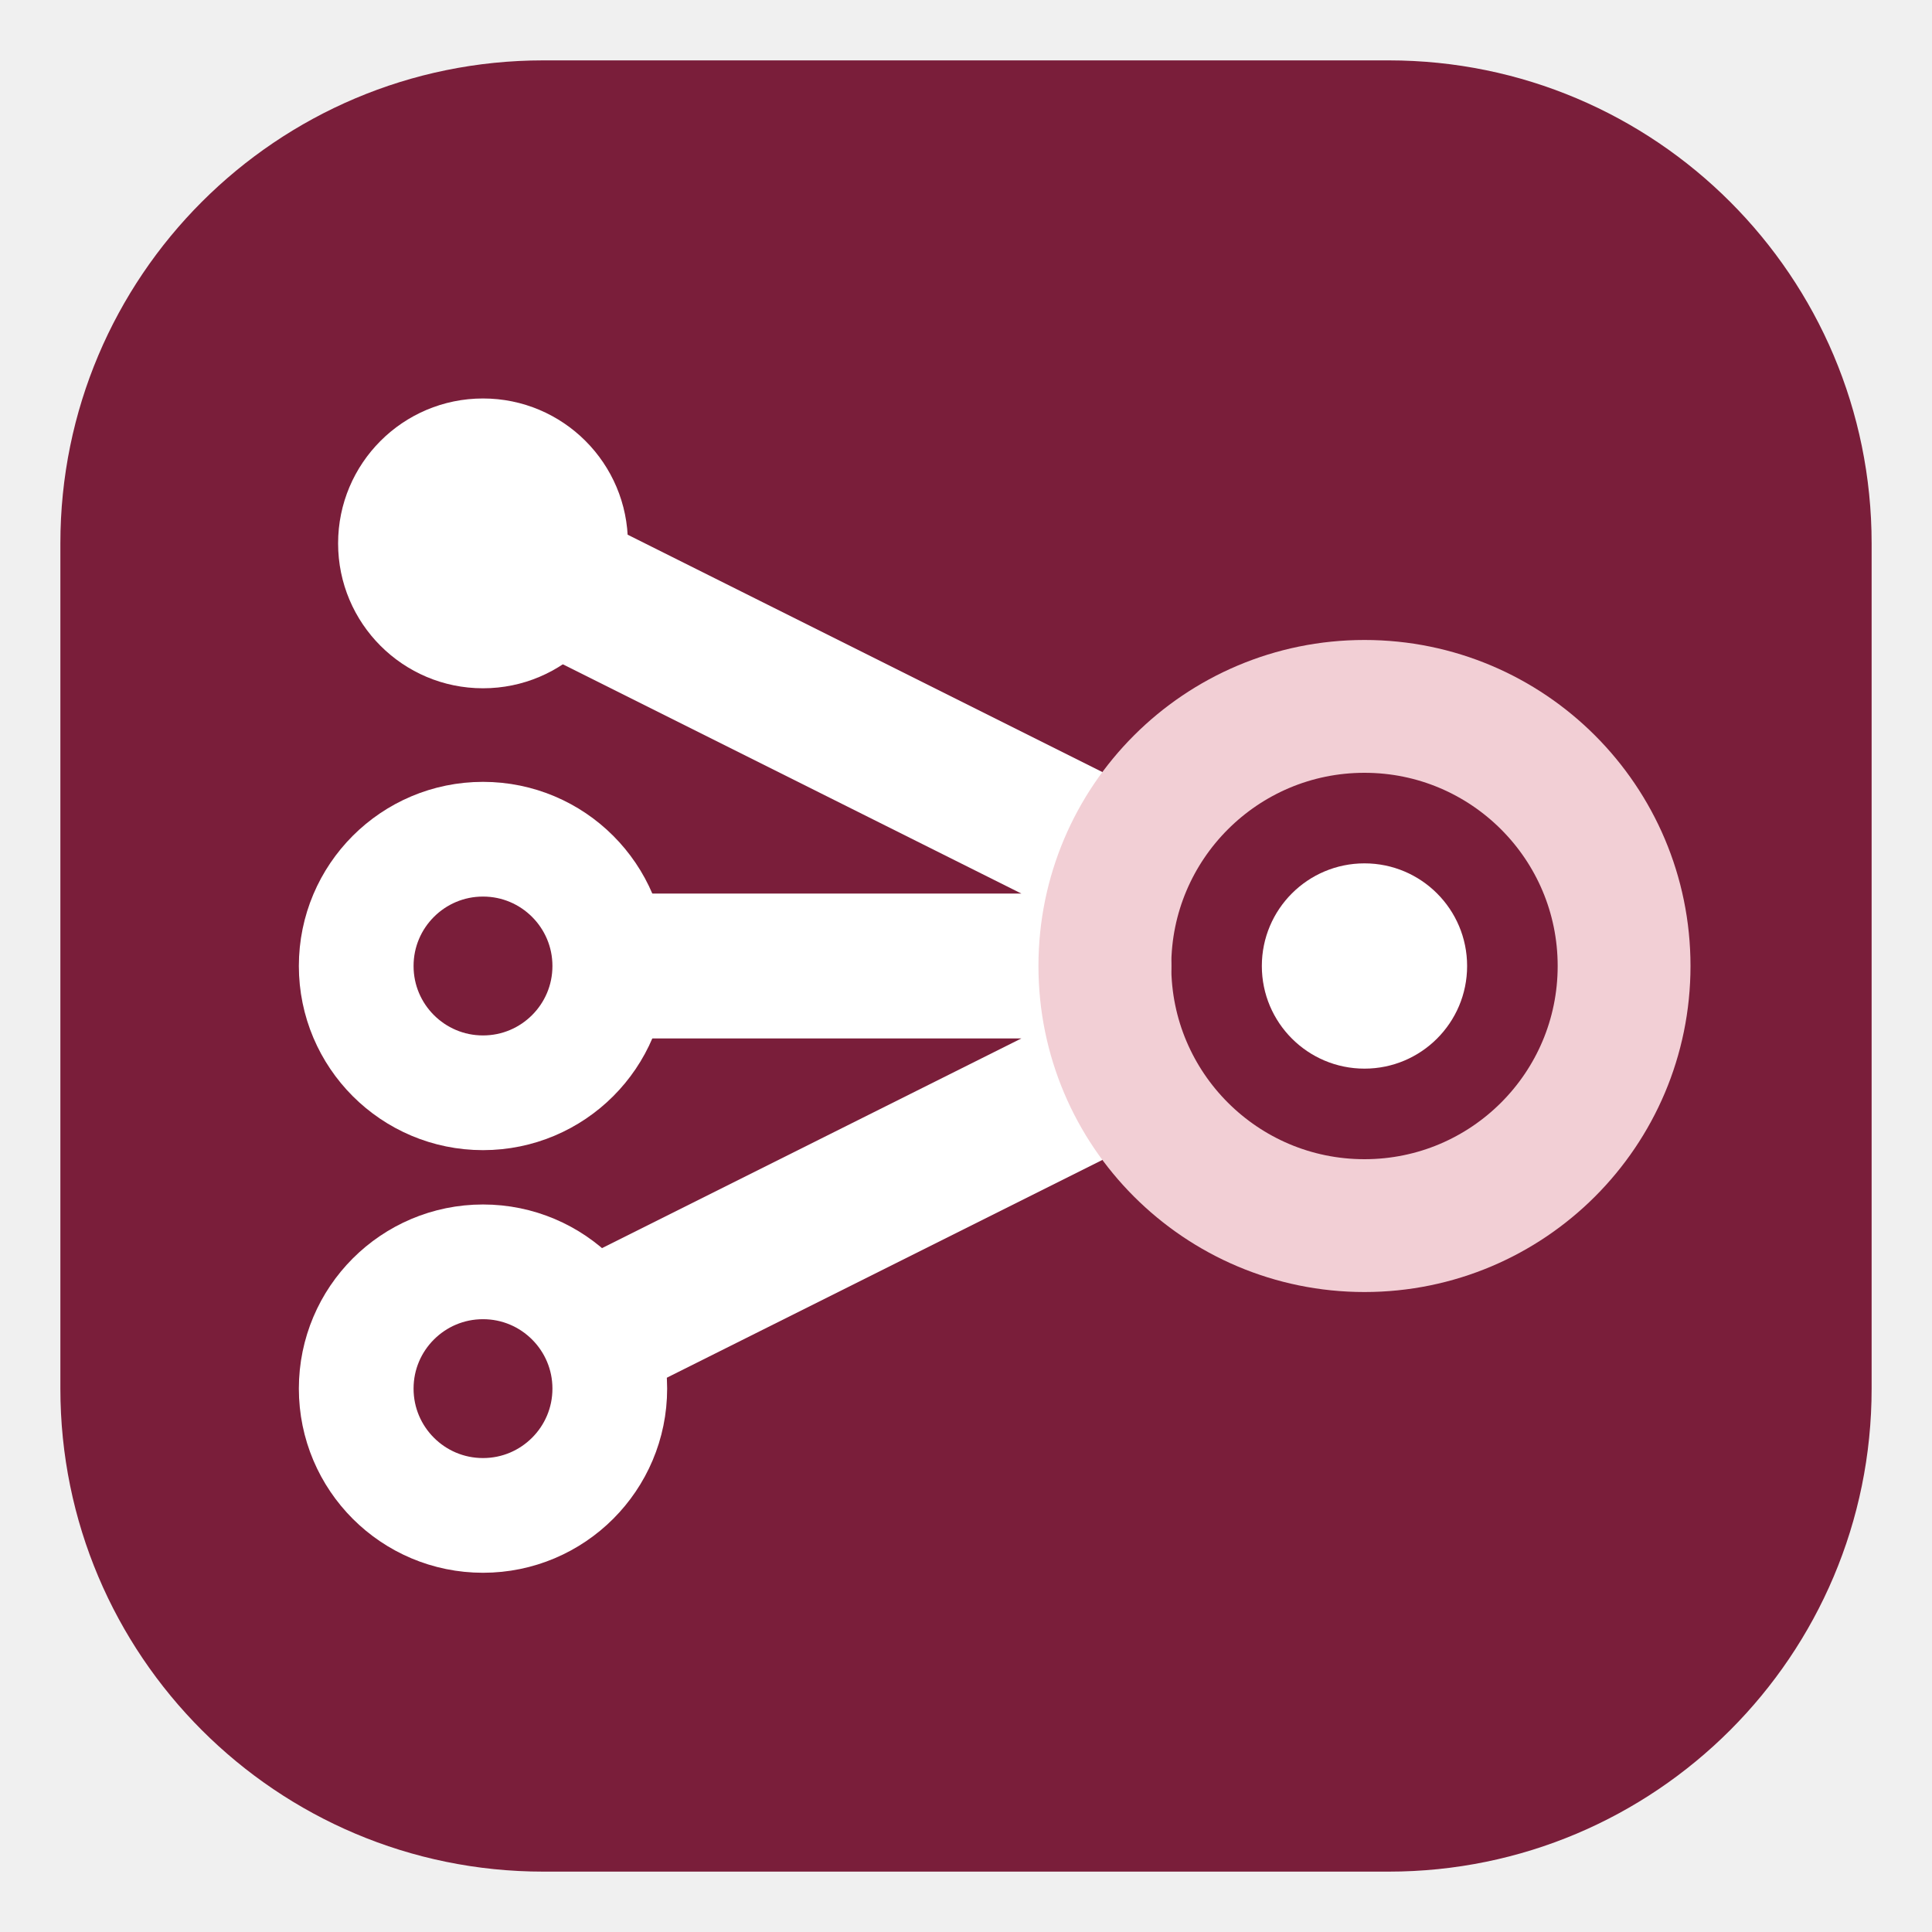
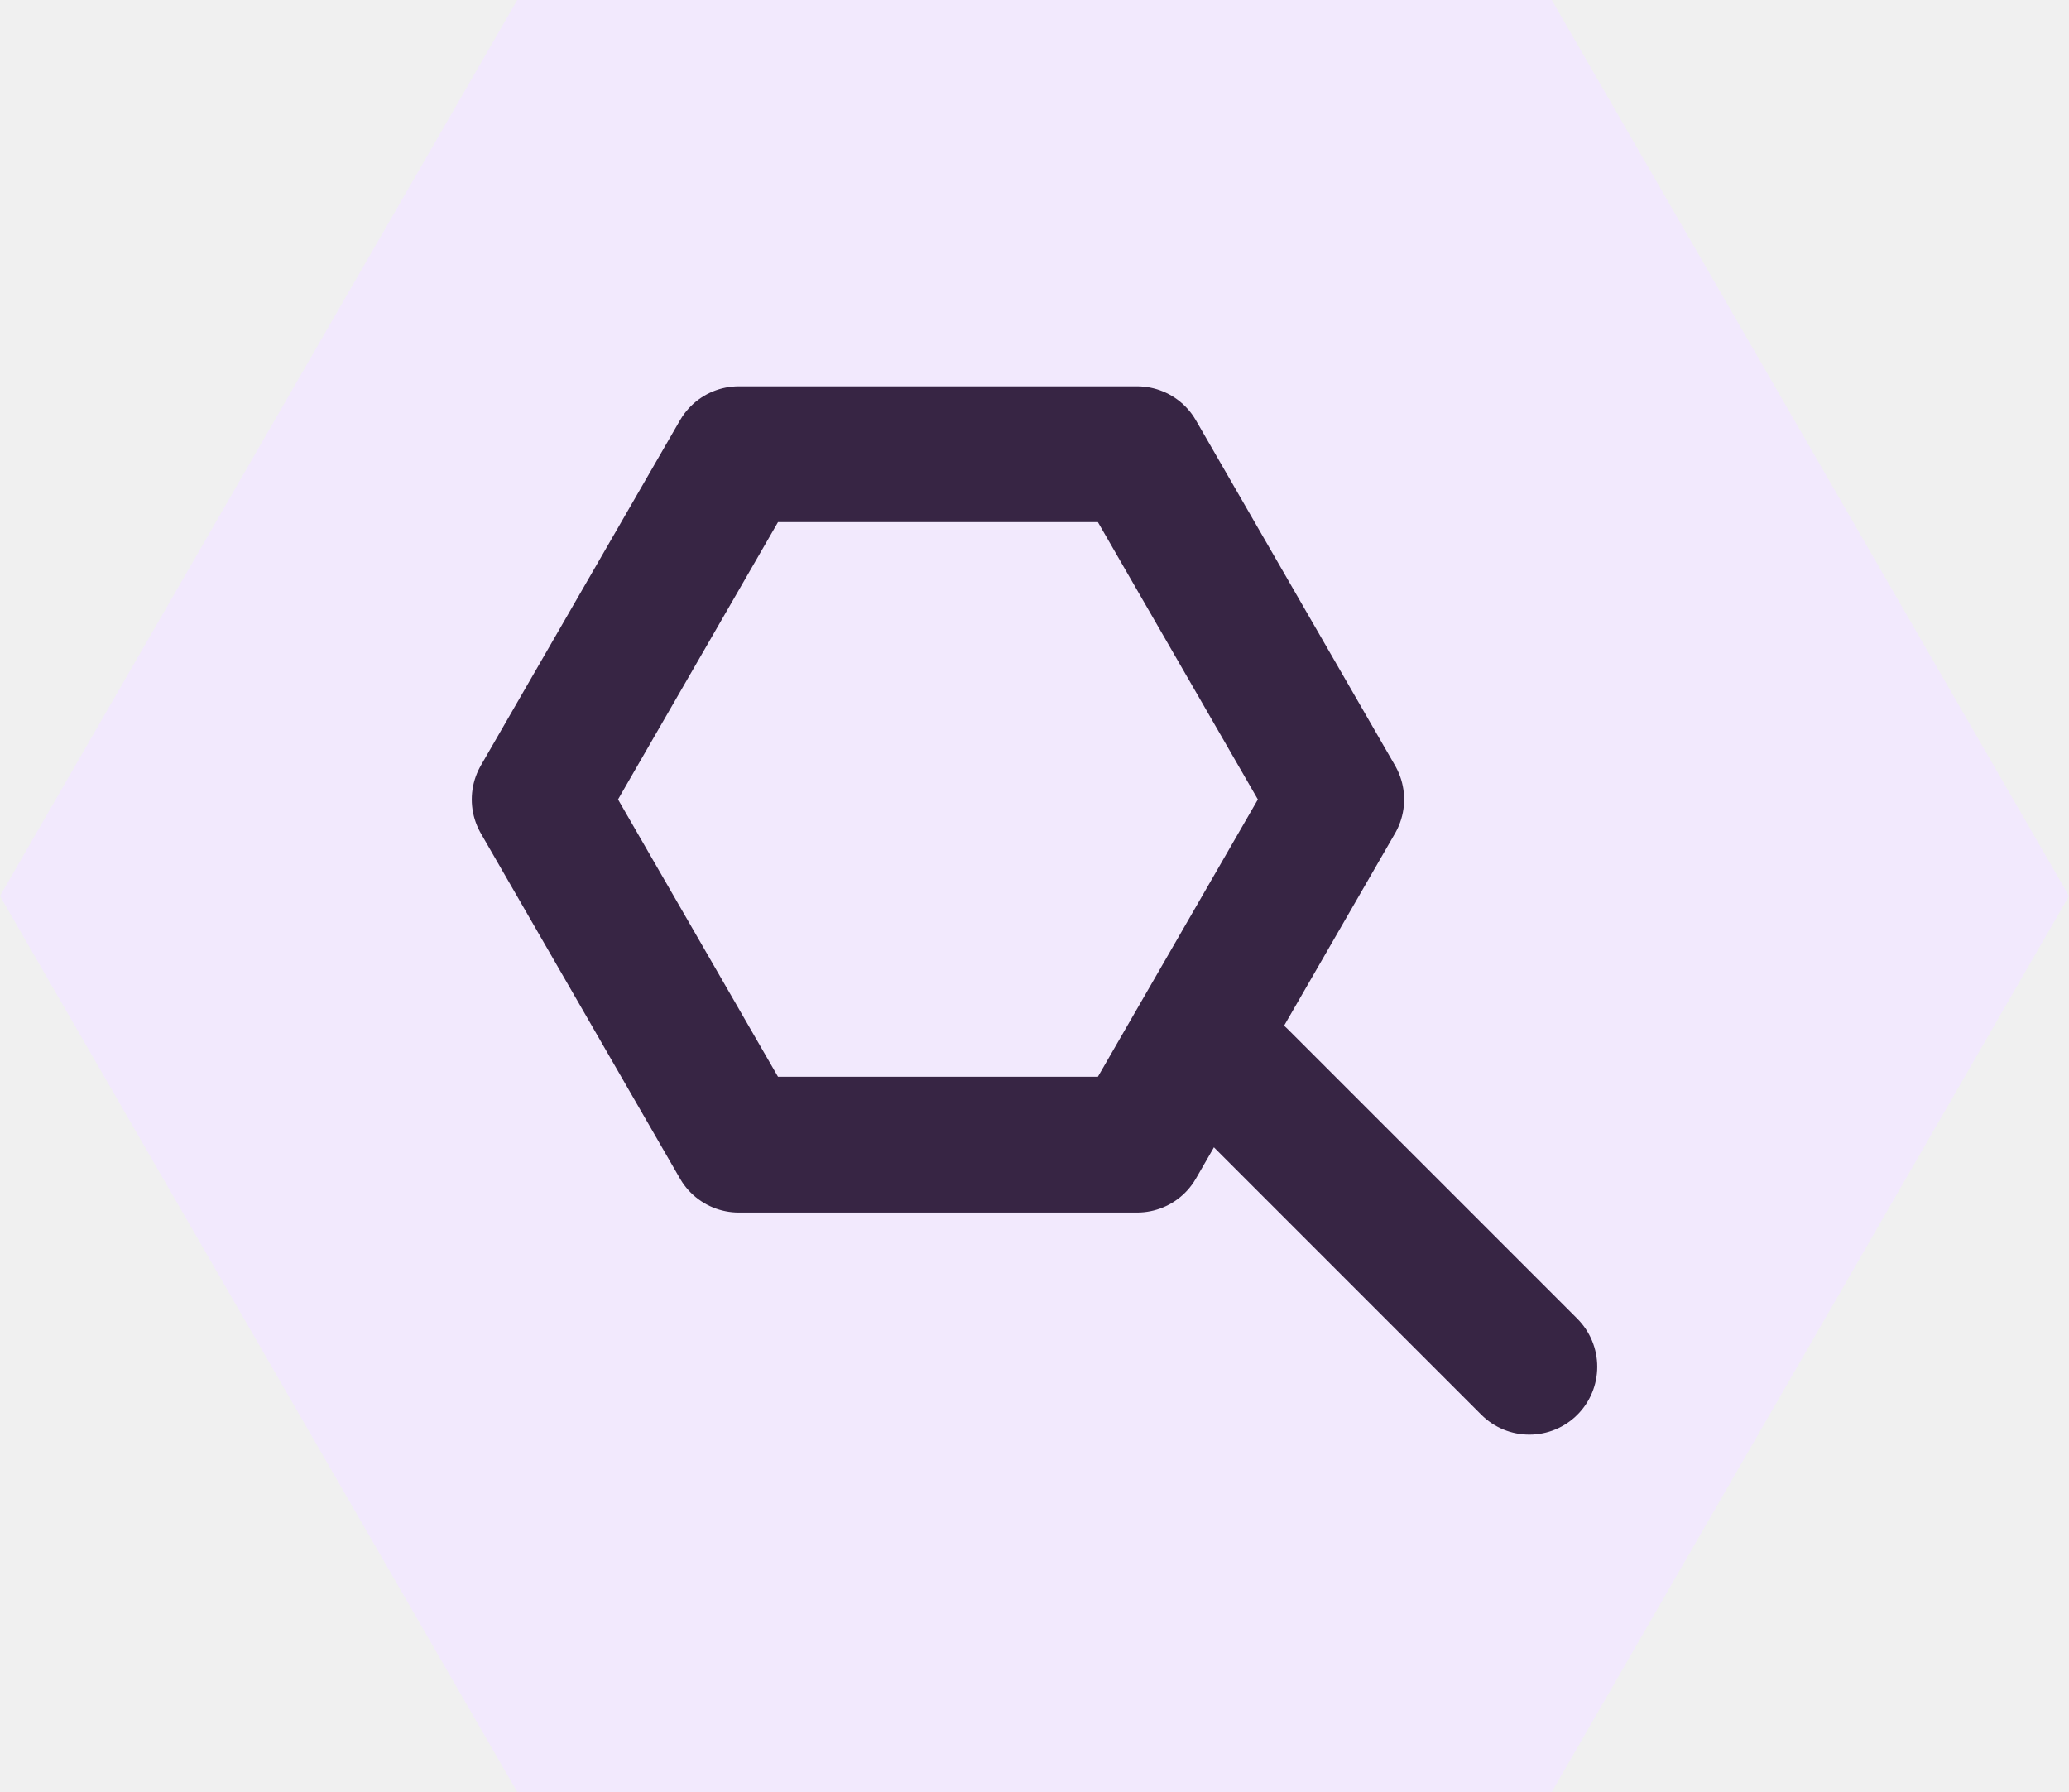
- <svg xmlns="http://www.w3.org/2000/svg" viewBox="0 0 32 32">
-   <rect x="1" y="1" width="30" height="30" rx="8" fill="#7a1e3a" />
-   <path d="M8 9 18.4 14.2M8 16h10.2M8 23l10.4-5.2" fill="none" stroke="#ffffff" stroke-width="2.4" stroke-linecap="round" stroke-linejoin="round" />
-   <circle cx="8" cy="9" r="2.4" fill="#ffffff" />
-   <circle cx="8" cy="16" r="2.1" fill="#7a1e3a" stroke="#ffffff" stroke-width="1.9" />
-   <circle cx="8" cy="23" r="2.1" fill="#7a1e3a" stroke="#ffffff" stroke-width="1.9" />
-   <circle cx="22.6" cy="16" r="4.3" fill="none" stroke="#f2cfd5" stroke-width="2.2" />
-   <circle cx="22.6" cy="16" r="1.7" fill="#ffffff" />
+ <svg xmlns="http://www.w3.org/2000/svg" viewBox="0 0 120 103.92">
+   <polygon points="120,51.96 90,103.92 30,103.92 0,51.96 30,0 90,0" fill="#f2e9fd" />
+   <g transform="translate(18 9.96) scale(3.5)" fill="none" stroke="#372544" stroke-width="2.25" stroke-linecap="round" stroke-linejoin="round">
+     <path d="M17 10.4 L13.7 16.12 L7.1 16.12 L3.8 10.4 L7.1 4.68 L13.7 4.68 Z" />
+     <path d="M15.4 15 L20.2 19.8" />
+   </g>
</svg>
